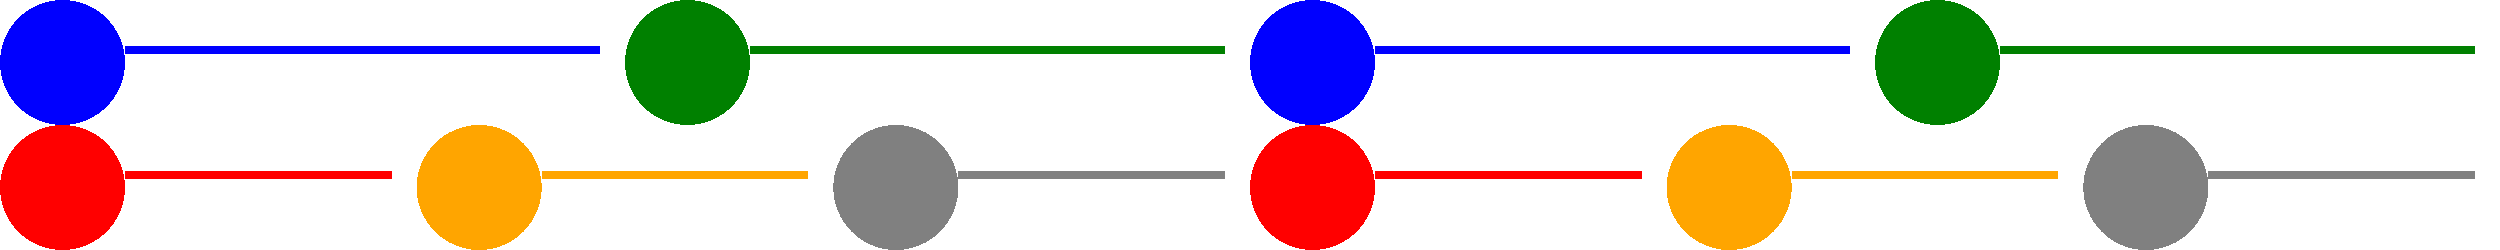
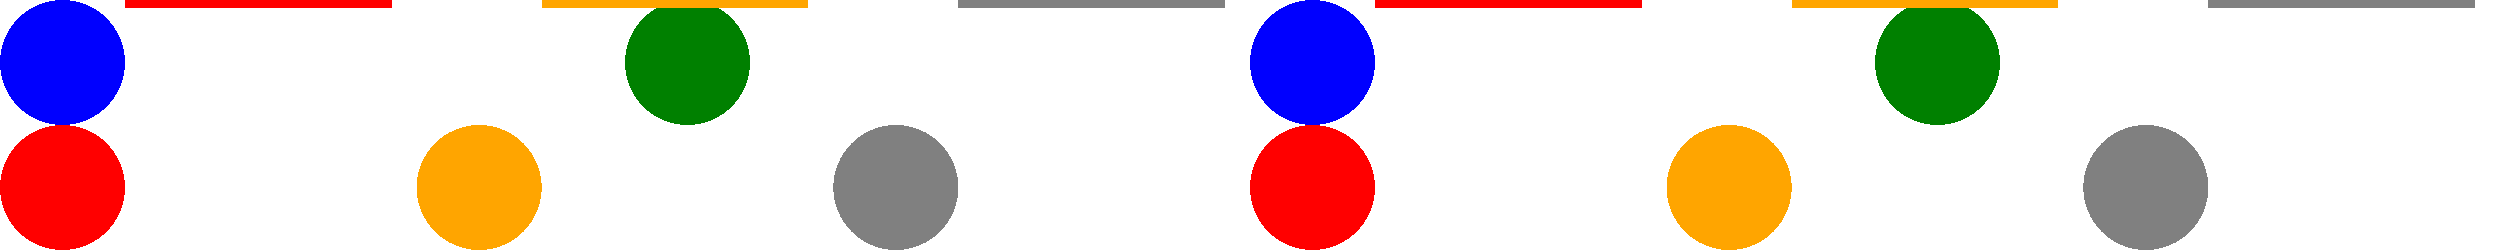
<svg xmlns="http://www.w3.org/2000/svg" width="600pt" height="60pt" viewBox="0 0 600 60" version="1.1" shape-rendering="crispEdges">
-   <g id="surface65">
-     <path style=" stroke:none;fill-rule:nonzero;fill:rgb(0%,0%,100%);fill-opacity:1;" d="M 30 11 L 144 11 L 144 13 L 30 13 Z M 30 11 " />
+   <g id="surface69">
    <path style=" stroke:none;fill-rule:nonzero;fill:rgb(0%,0%,100%);fill-opacity:1;" d="M 30 15 C 30 23.285 23.285 30 15 30 C 6.715 30 0 23.285 0 15 C 0 6.715 6.715 0 15 0 C 23.285 0 30 6.715 30 15 " />
-     <path style=" stroke:none;fill-rule:nonzero;fill:rgb(0%,50.196%,0%);fill-opacity:1;" d="M 180 11 L 294 11 L 294 13 L 180 13 Z M 180 11 " />
    <path style=" stroke:none;fill-rule:nonzero;fill:rgb(0%,50.196%,0%);fill-opacity:1;" d="M 180 15 C 180 23.285 173.285 30 165 30 C 156.715 30 150 23.285 150 15 C 150 6.715 156.715 0 165 0 C 173.285 0 180 6.715 180 15 " />
-     <path style=" stroke:none;fill-rule:nonzero;fill:rgb(0%,0%,100%);fill-opacity:1;" d="M 330 11 L 444 11 L 444 13 L 330 13 Z M 330 11 " />
    <path style=" stroke:none;fill-rule:nonzero;fill:rgb(0%,0%,100%);fill-opacity:1;" d="M 330 15 C 330 23.285 323.285 30 315 30 C 306.715 30 300 23.285 300 15 C 300 6.715 306.715 0 315 0 C 323.285 0 330 6.715 330 15 " />
-     <path style=" stroke:none;fill-rule:nonzero;fill:rgb(0%,50.196%,0%);fill-opacity:1;" d="M 480 11 L 594 11 L 594 13 L 480 13 Z M 480 11 " />
    <path style=" stroke:none;fill-rule:nonzero;fill:rgb(0%,50.196%,0%);fill-opacity:1;" d="M 480 15 C 480 23.285 473.285 30 465 30 C 456.715 30 450 23.285 450 15 C 450 6.715 456.715 0 465 0 C 473.285 0 480 6.715 480 15 " />
-     <path style=" stroke:none;fill-rule:nonzero;fill:rgb(100%,0%,0%);fill-opacity:1;" d="M 30 41 L 94 41 L 94 43 L 30 43 Z M 30 41 " />
+     <path style=" stroke:none;fill-rule:nonzero;fill:rgb(100%,0%,0%);fill-opacity:1;" d="M 30 0 L 94 0 L 94 2 L 30 2 Z M 30 0 " />
    <path style=" stroke:none;fill-rule:nonzero;fill:rgb(100%,0%,0%);fill-opacity:1;" d="M 30 45 C 30 53.285 23.285 60 15 60 C 6.715 60 0 53.285 0 45 C 0 36.715 6.715 30 15 30 C 23.285 30 30 36.715 30 45 " />
-     <path style=" stroke:none;fill-rule:nonzero;fill:rgb(100%,64.706%,0%);fill-opacity:1;" d="M 130 41 L 194 41 L 194 43 L 130 43 Z M 130 41 " />
+     <path style=" stroke:none;fill-rule:nonzero;fill:rgb(100%,64.706%,0%);fill-opacity:1;" d="M 130 0 L 194 0 L 194 2 L 130 2 Z M 130 0 " />
    <path style=" stroke:none;fill-rule:nonzero;fill:rgb(100%,64.706%,0%);fill-opacity:1;" d="M 130 45 C 130 53.285 123.285 60 115 60 C 106.715 60 100 53.285 100 45 C 100 36.715 106.715 30 115 30 C 123.285 30 130 36.715 130 45 " />
-     <path style=" stroke:none;fill-rule:nonzero;fill:rgb(50.196%,50.196%,50.196%);fill-opacity:1;" d="M 230 41 L 294 41 L 294 43 L 230 43 Z M 230 41 " />
+     <path style=" stroke:none;fill-rule:nonzero;fill:rgb(50.196%,50.196%,50.196%);fill-opacity:1;" d="M 230 0 L 294 0 L 294 2 L 230 2 Z M 230 0 " />
    <path style=" stroke:none;fill-rule:nonzero;fill:rgb(50.196%,50.196%,50.196%);fill-opacity:1;" d="M 230 45 C 230 53.285 223.285 60 215 60 C 206.715 60 200 53.285 200 45 C 200 36.715 206.715 30 215 30 C 223.285 30 230 36.715 230 45 " />
-     <path style=" stroke:none;fill-rule:nonzero;fill:rgb(100%,0%,0%);fill-opacity:1;" d="M 330 41 L 394 41 L 394 43 L 330 43 Z M 330 41 " />
+     <path style=" stroke:none;fill-rule:nonzero;fill:rgb(100%,0%,0%);fill-opacity:1;" d="M 330 0 L 394 0 L 394 2 L 330 2 Z M 330 0 " />
    <path style=" stroke:none;fill-rule:nonzero;fill:rgb(100%,0%,0%);fill-opacity:1;" d="M 330 45 C 330 53.285 323.285 60 315 60 C 306.715 60 300 53.285 300 45 C 300 36.715 306.715 30 315 30 C 323.285 30 330 36.715 330 45 " />
-     <path style=" stroke:none;fill-rule:nonzero;fill:rgb(100%,64.706%,0%);fill-opacity:1;" d="M 430 41 L 494 41 L 494 43 L 430 43 Z M 430 41 " />
+     <path style=" stroke:none;fill-rule:nonzero;fill:rgb(100%,64.706%,0%);fill-opacity:1;" d="M 430 0 L 494 0 L 494 2 L 430 2 Z M 430 0 " />
    <path style=" stroke:none;fill-rule:nonzero;fill:rgb(100%,64.706%,0%);fill-opacity:1;" d="M 430 45 C 430 53.285 423.285 60 415 60 C 406.715 60 400 53.285 400 45 C 400 36.715 406.715 30 415 30 C 423.285 30 430 36.715 430 45 " />
-     <path style=" stroke:none;fill-rule:nonzero;fill:rgb(50.196%,50.196%,50.196%);fill-opacity:1;" d="M 530 41 L 594 41 L 594 43 L 530 43 Z M 530 41 " />
+     <path style=" stroke:none;fill-rule:nonzero;fill:rgb(50.196%,50.196%,50.196%);fill-opacity:1;" d="M 530 0 L 594 0 L 594 2 L 530 2 Z M 530 0 " />
    <path style=" stroke:none;fill-rule:nonzero;fill:rgb(50.196%,50.196%,50.196%);fill-opacity:1;" d="M 530 45 C 530 53.285 523.285 60 515 60 C 506.715 60 500 53.285 500 45 C 500 36.715 506.715 30 515 30 C 523.285 30 530 36.715 530 45 " />
  </g>
</svg>
